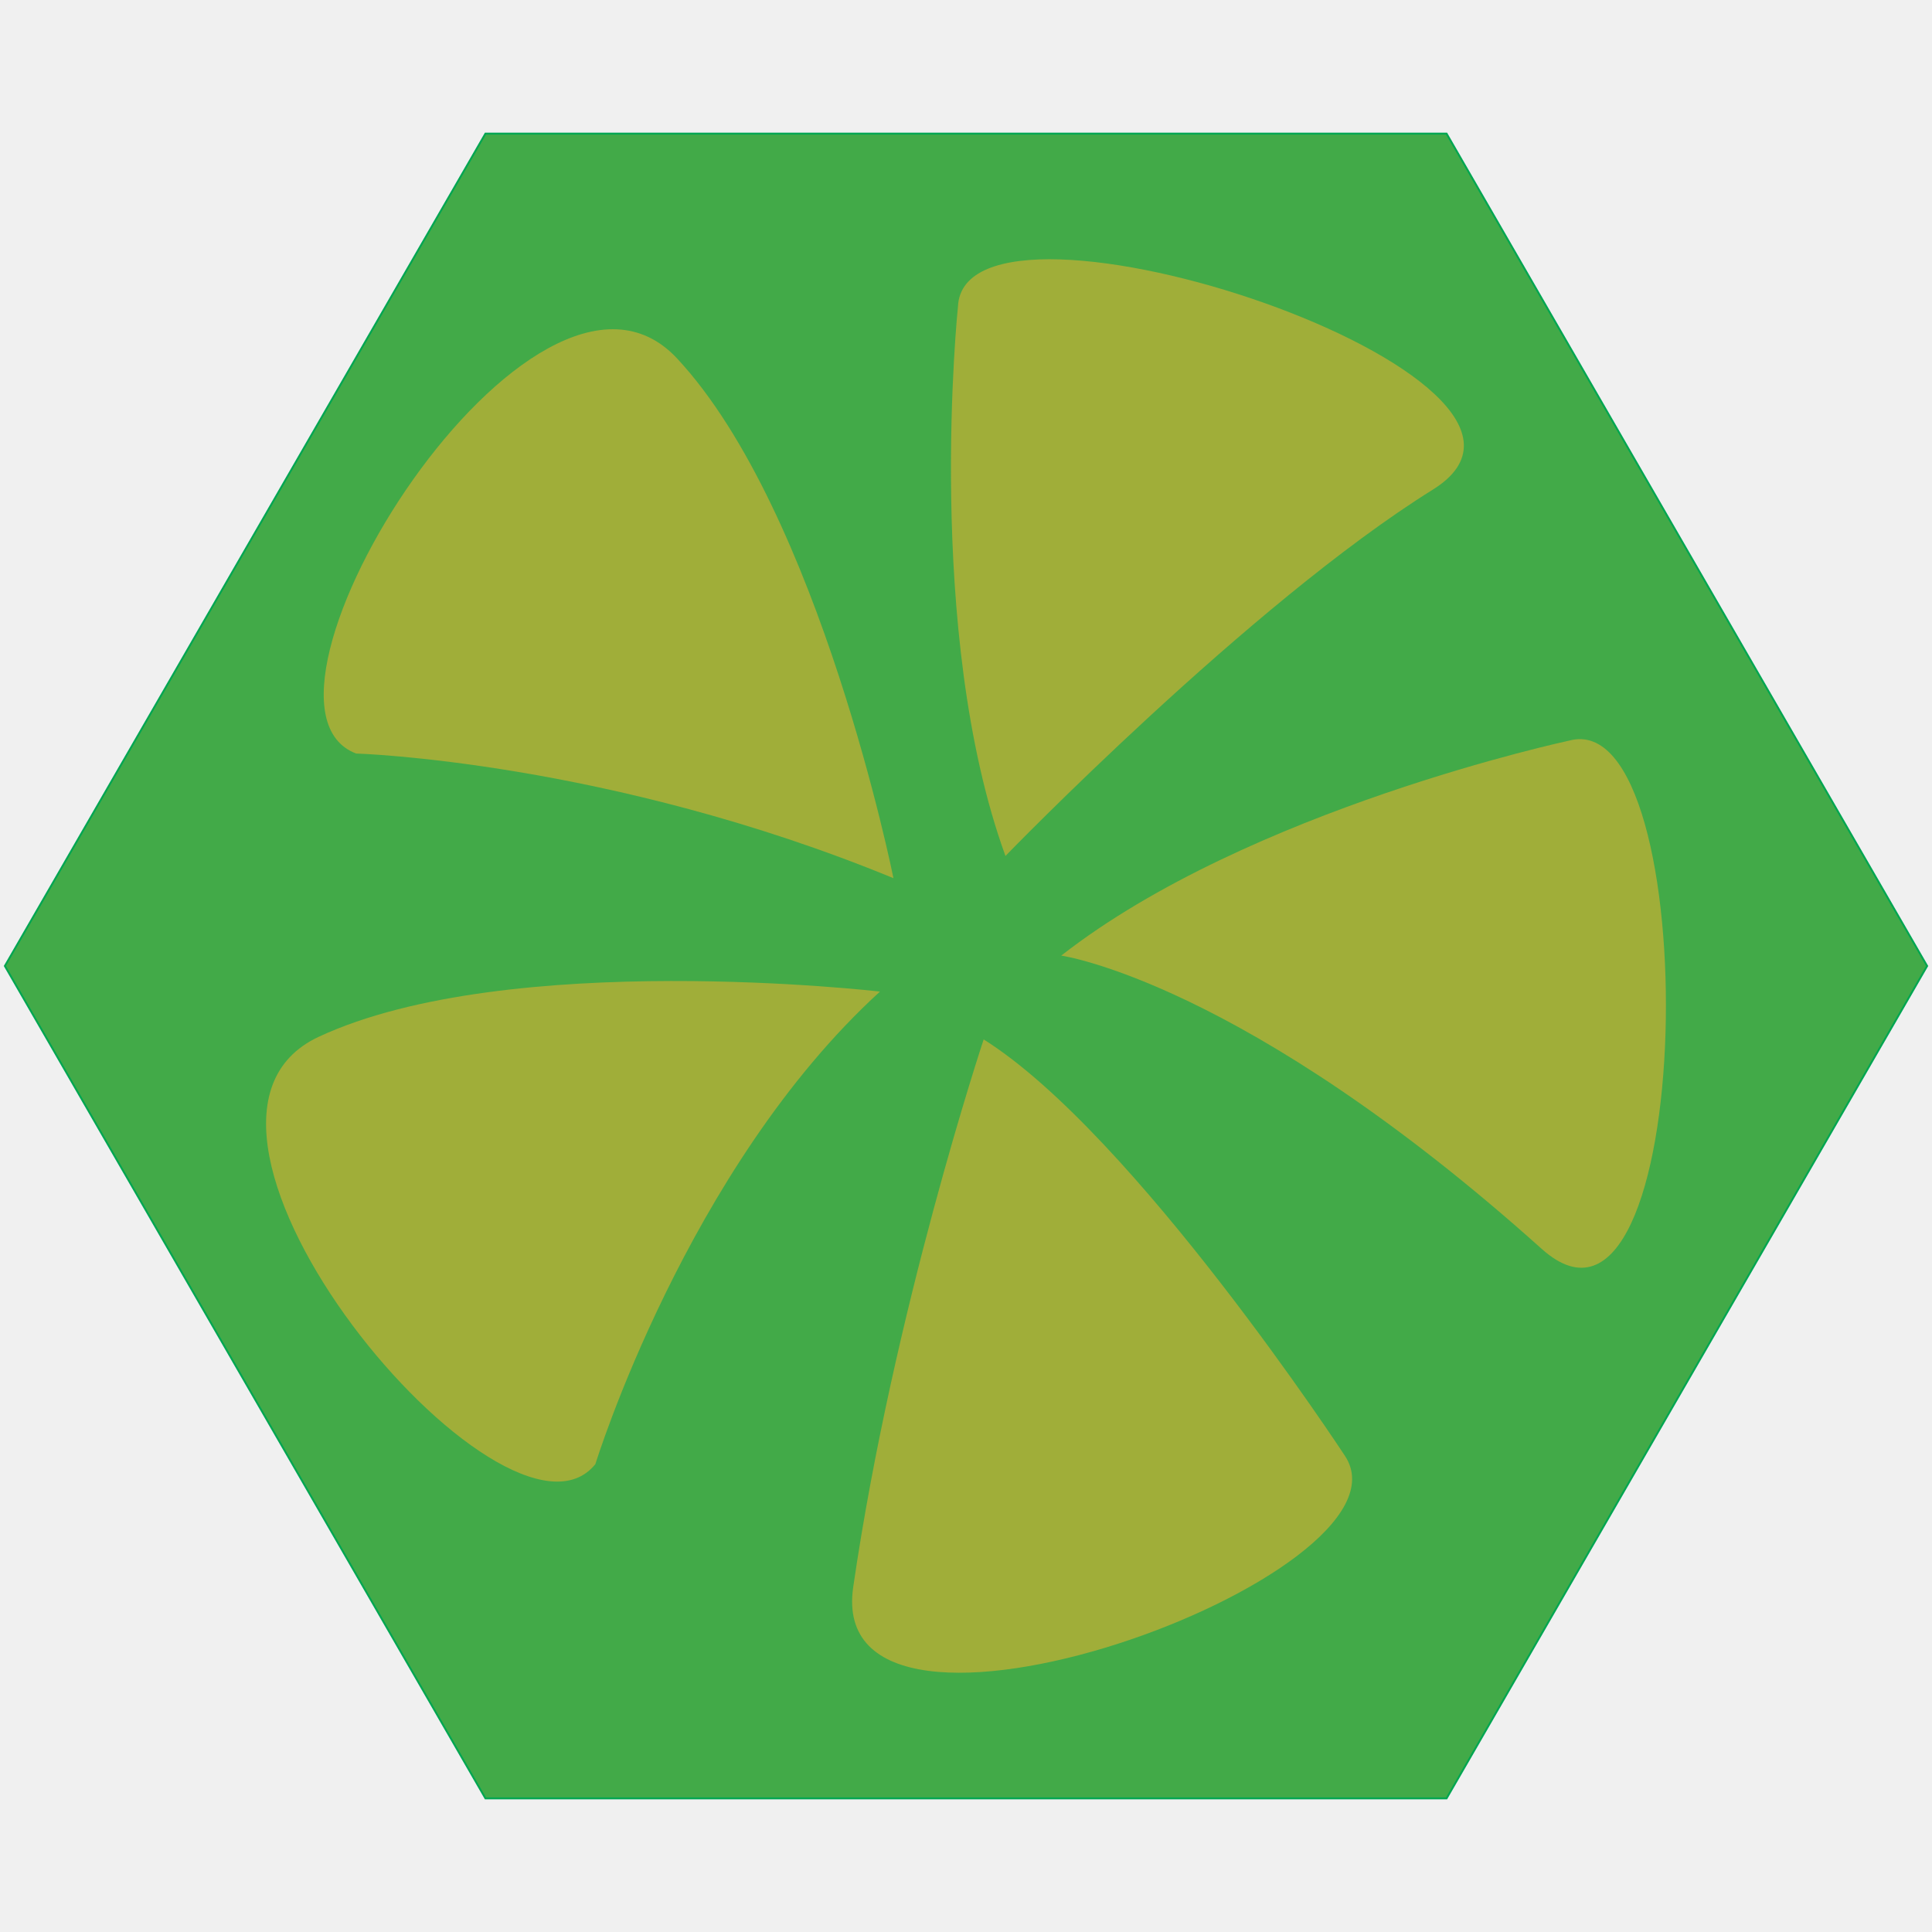
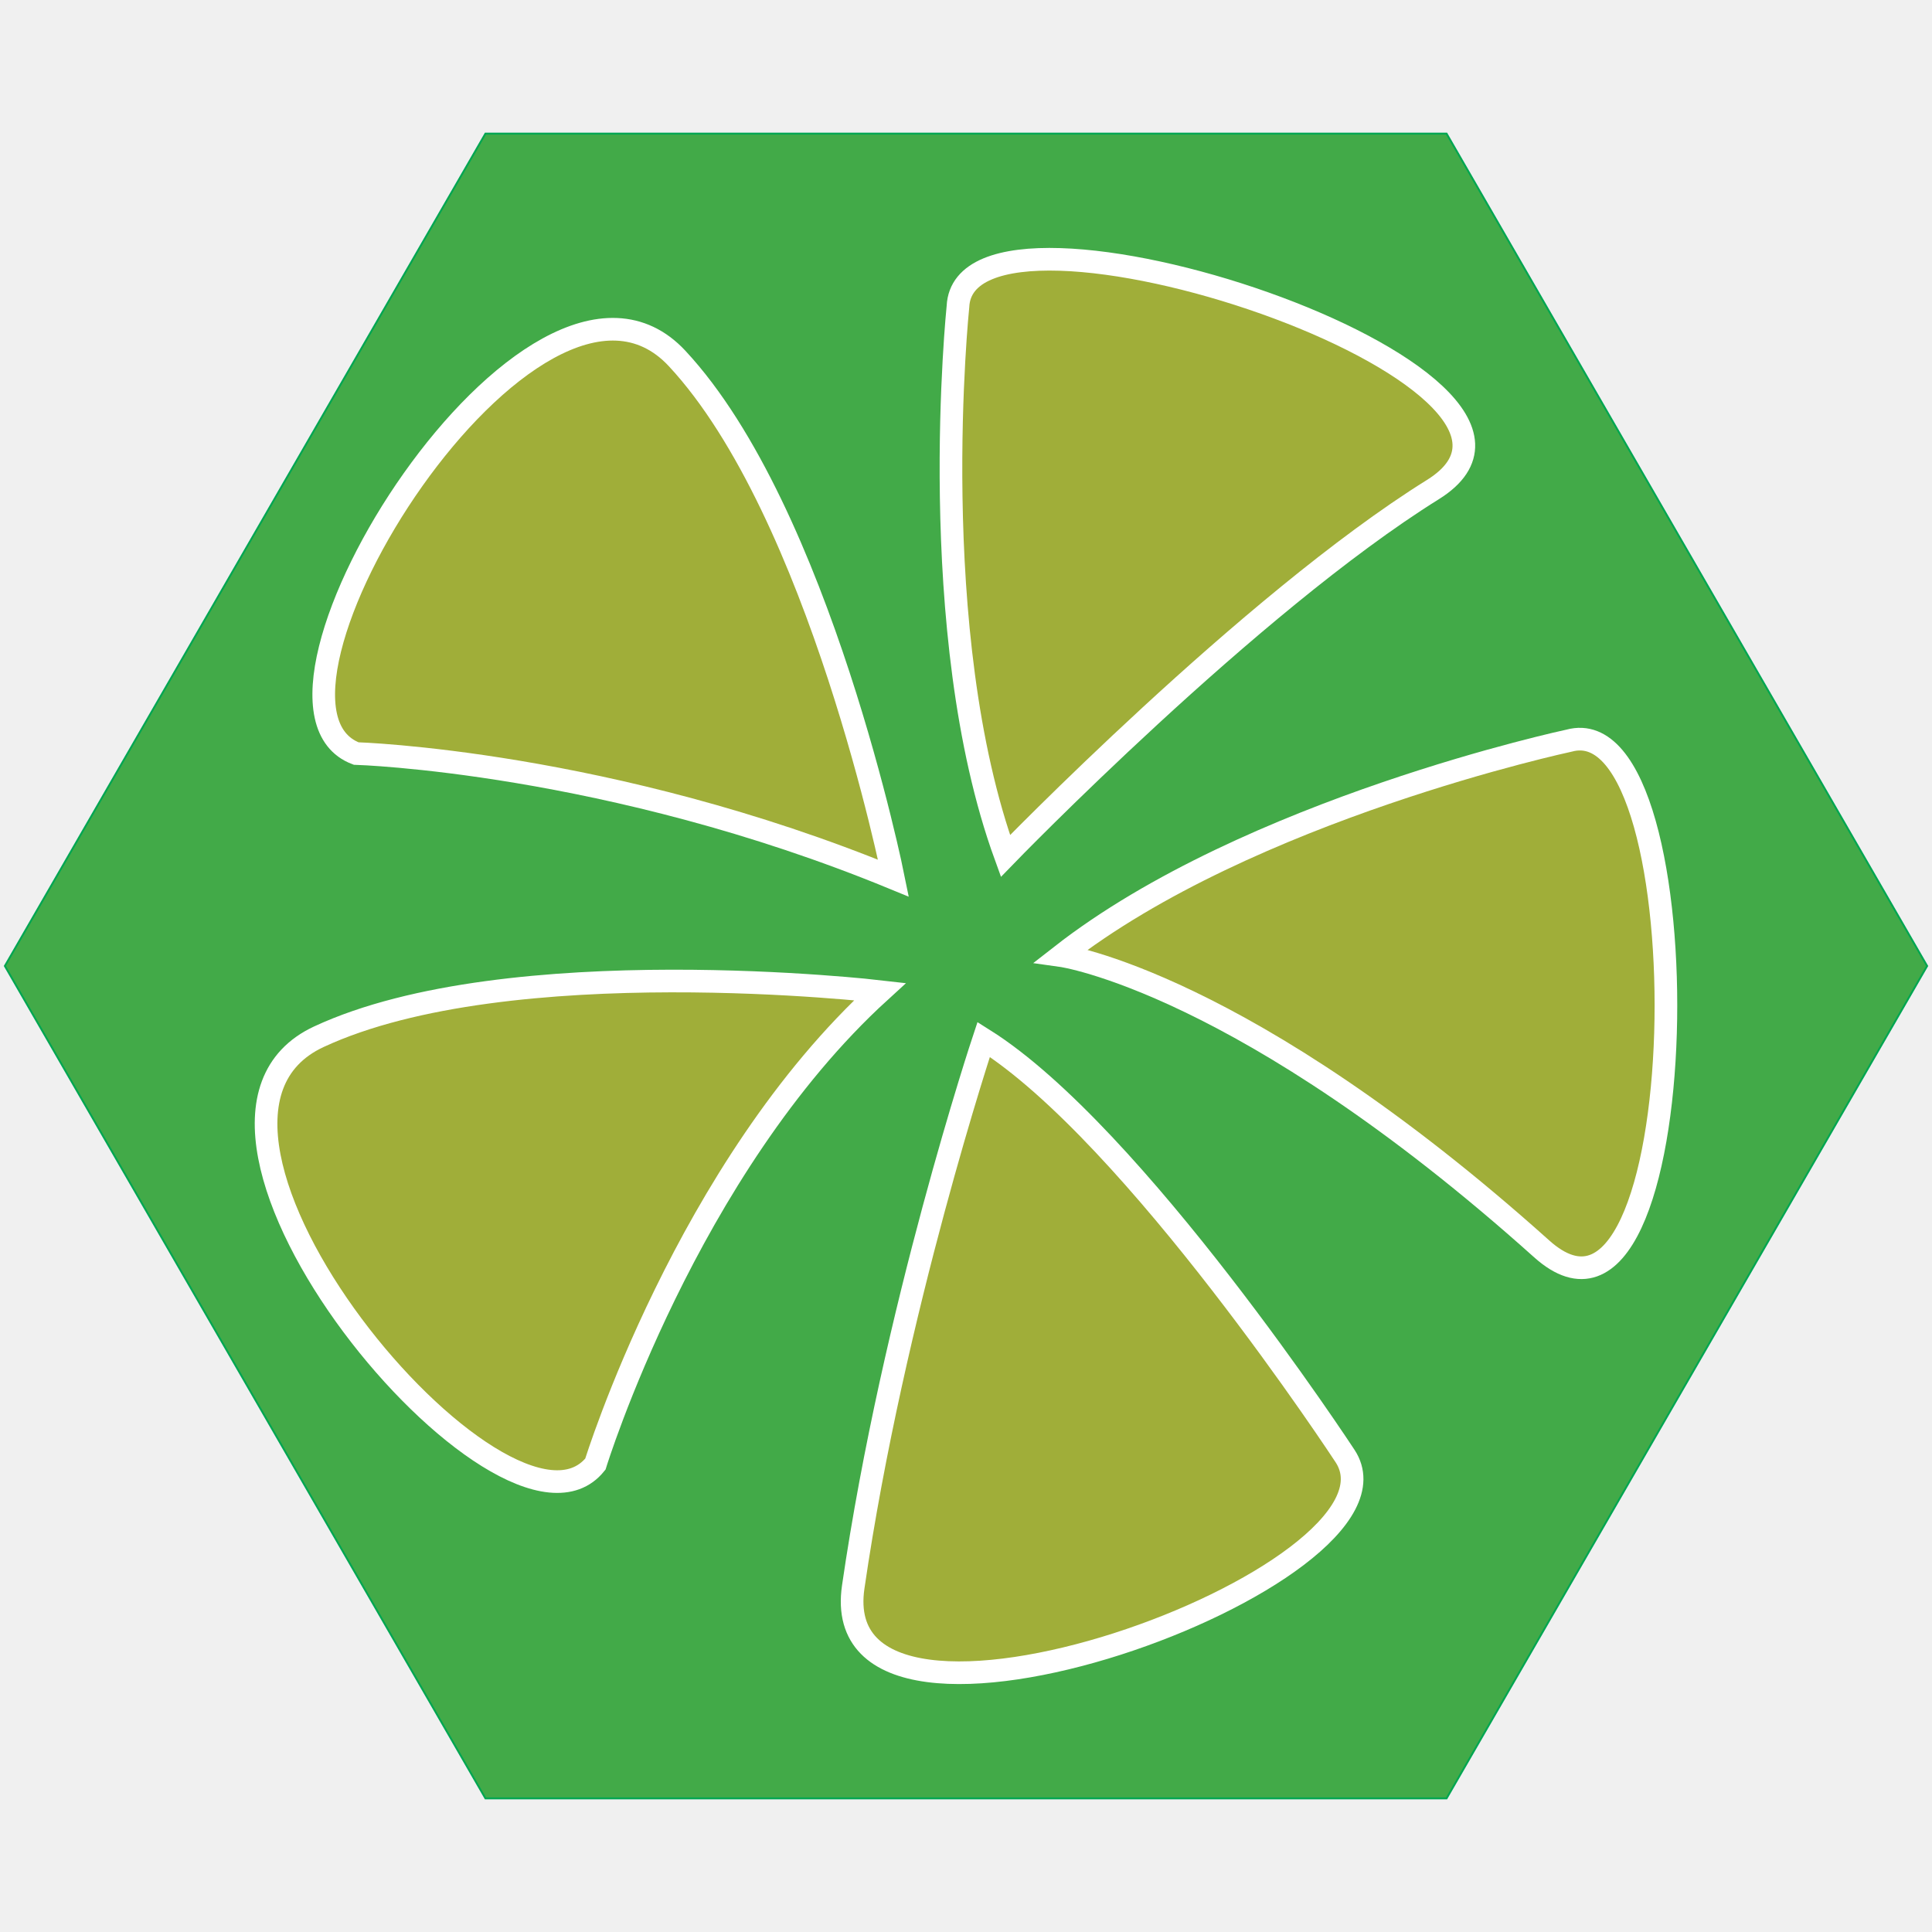
<svg xmlns="http://www.w3.org/2000/svg" version="1.1" x="0px" y="0px" viewBox="0 0 1024 1024" style="enable-background:new 0 0 1024 1024;" xml:space="preserve">
  <g id="template">
    <g id="Hexigon">
      <g>
        <polygon style="fill:#42AA48;" points="257.289,953.174 2.577,512 257.289,70.828 766.711,70.828 1021.423,512 766.711,953.174         " />
        <g>
          <path style="fill:#00A651;" d="M766.423,71.328L1020.845,512L766.423,952.673H257.577L3.155,512L257.577,71.328H766.423       M767,70.328H257L2,512l255,441.673h510L1022,512L767,70.328L767,70.328z" />
        </g>
      </g>
    </g>
  </g>
  <g id="lightgreenflowercolor">
    <g>
-       <path style="fill:#A0AE39;" d="M507.745,162.402c0,0-17.98,172.605,25.172,291.27c0,0,129.453-133.693,226.544-194.18    C853.729,200.762,511.375,86.994,507.745,162.402z" />
-       <path style="fill:#A0AE39;" d="M188.756,399.386c0,0,133.811,3.943,284.793,66.068c0,0-39-194.159-114.671-275.461    S118.161,372.632,188.756,399.386z" />
-       <path style="fill:#A0AE39;" d="M315.569,775.995c0,0,48.339-156.91,150.84-250.438c0,0-196.708-22.907-297.414,23.936    S268.308,834.868,315.569,775.995z" />
-       <path style="fill:#A0AE39;" d="M712.932,771.768c0,0-111.693-170.662-191.569-220.847c0,0-47.814,143.679-69.141,290.254    C436.23,951.084,754.319,834.908,712.932,771.768z" />
-       <path style="fill:#A0AE39;" d="M831.703,392.546c0,0-169.713,36.238-269.236,113.947c0,0,96.307,13.463,254.682,155.451    C899.848,736.085,904.542,372.696,831.703,392.546z" />
+       <path style="fill:#A0AE39;stroke:#FFFFFF;stroke-width:12;stroke-miterlimit:10;" d="M507.745,162.402    c0,0-17.98,172.605,25.172,291.27c0,0,129.453-133.693,226.544-194.18C853.729,200.762,511.375,86.994,507.745,162.402z" />
+       <path style="fill:#A0AE39;stroke:#FFFFFF;stroke-width:12;stroke-miterlimit:10;" d="M188.756,399.386    c0,0,133.811,3.943,284.793,66.068c0,0-39-194.159-114.671-275.461S118.161,372.632,188.756,399.386z" />
+       <path style="fill:#A0AE39;stroke:#FFFFFF;stroke-width:12;stroke-miterlimit:10;" d="M315.569,775.995    c0,0,48.339-156.91,150.84-250.438c0,0-196.708-22.907-297.414,23.936S268.308,834.868,315.569,775.995z" />
+       <path style="fill:#A0AE39;stroke:#FFFFFF;stroke-width:12;stroke-miterlimit:10;" d="M712.932,771.768    c0,0-111.693-170.662-191.569-220.847c0,0-47.814,143.679-69.141,290.254C436.23,951.084,754.319,834.908,712.932,771.768z" />
+       <path style="fill:#A0AE39;stroke:#FFFFFF;stroke-width:12;stroke-miterlimit:10;" d="M831.703,392.546    c0,0-169.713,36.238-269.236,113.947c0,0,96.307,13.463,254.682,155.451C899.848,736.085,904.542,372.696,831.703,392.546z" />
    </g>
  </g>
</svg>
